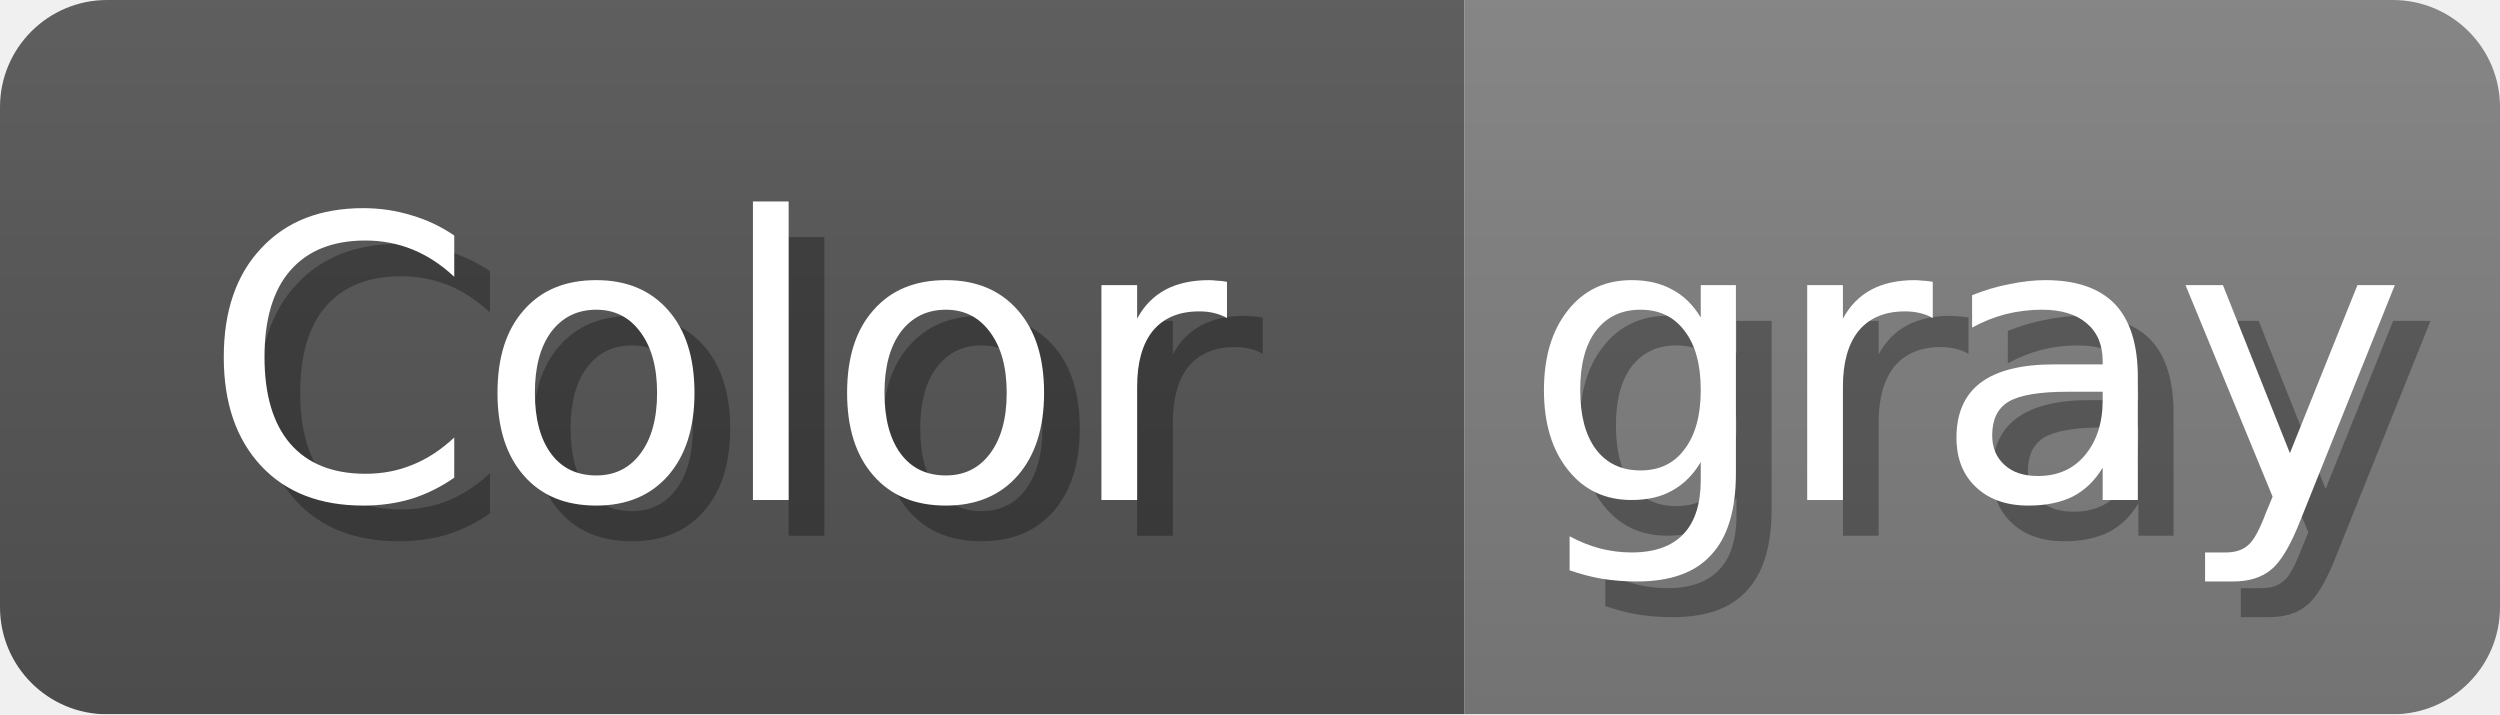
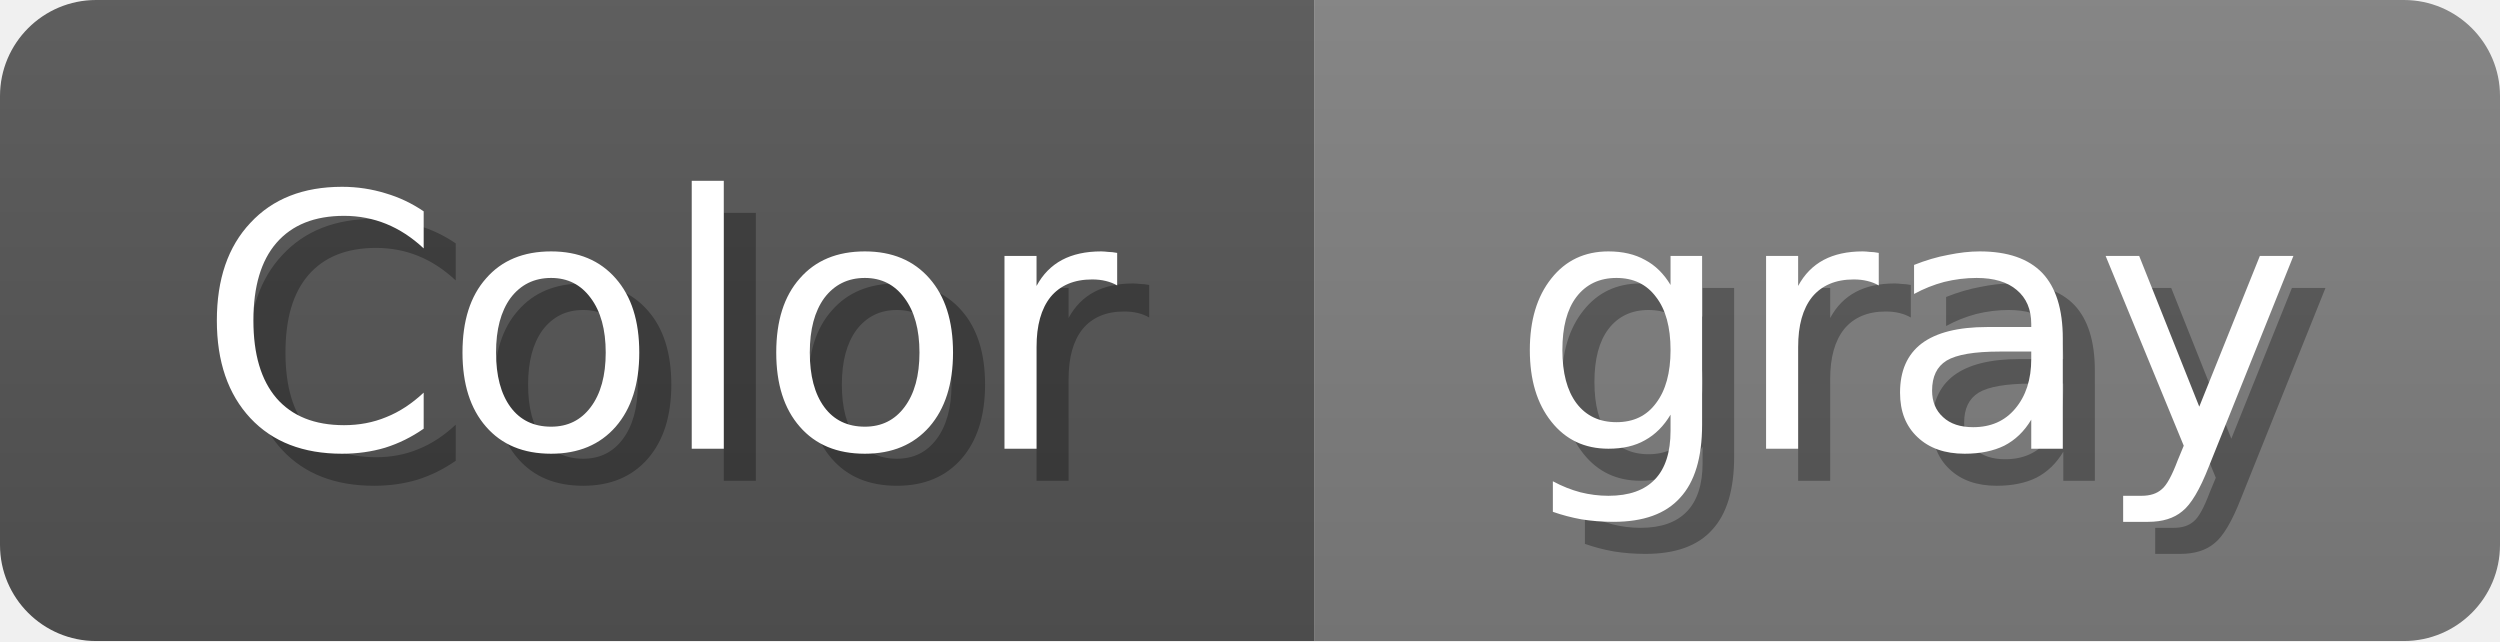
- <svg xmlns="http://www.w3.org/2000/svg" width="70" height="20">
+ <svg xmlns="http://www.w3.org/2000/svg" width="78" height="20">
  <linearGradient id="b" x2="0" y2="100%">
    <stop offset="0" stop-color="#bbb" stop-opacity=".1" />
    <stop offset="1" stop-opacity=".1" />
  </linearGradient>
  <mask id="anybadge_7">
-     <rect width="70" height="20" rx="3" fill="#fff" />
+     <rect width="78" height="20" rx="3" fill="#fff" />
  </mask>
  <g mask="url(#anybadge_7)">
    <path fill="#555" d="M0 0h41v20H0z" />
-     <path fill="#808080" d="M41 0h29v20H41z" />
-     <path fill="url(#b)" d="M0 0h70v20H0z" />
+     <path fill="#808080" d="M41 0h37v20H41z" />
+     <path fill="url(#b)" d="M0 0h78v20H0z" />
  </g>
  <g fill="#fff" text-anchor="middle" font-family="DejaVu Sans,Verdana,Geneva,sans-serif" font-size="11">
-     <text x="21" y="15" fill="#010101" fill-opacity=".3">Color</text>
-     <text x="20" y="14">Color</text>
+     <text x="21.5" y="15" fill="#010101" fill-opacity=".3">Color</text>
+     <text x="20.5" y="14">Color</text>
  </g>
  <g fill="#fff" text-anchor="middle" font-family="DejaVu Sans,Verdana,Geneva,sans-serif" font-size="11">
-     <text x="56" y="15" fill="#010101" fill-opacity=".3">gray</text>
-     <text x="55" y="14">gray</text>
+     <text x="60.5" y="15" fill="#010101" fill-opacity=".3">gray</text>
+     <text x="59.5" y="14">gray</text>
  </g>
</svg>
